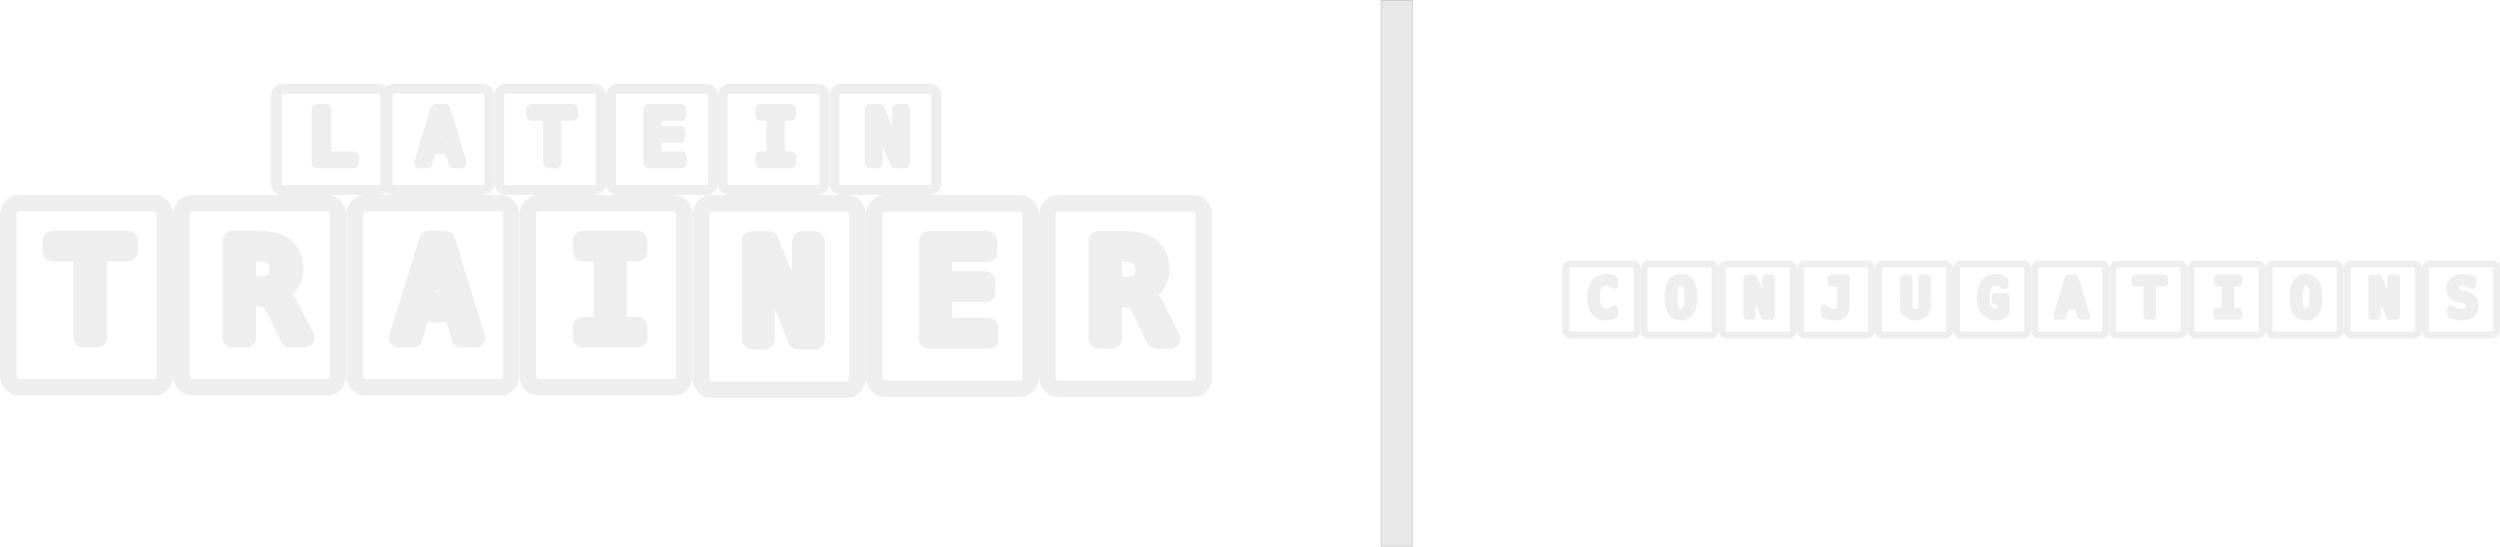
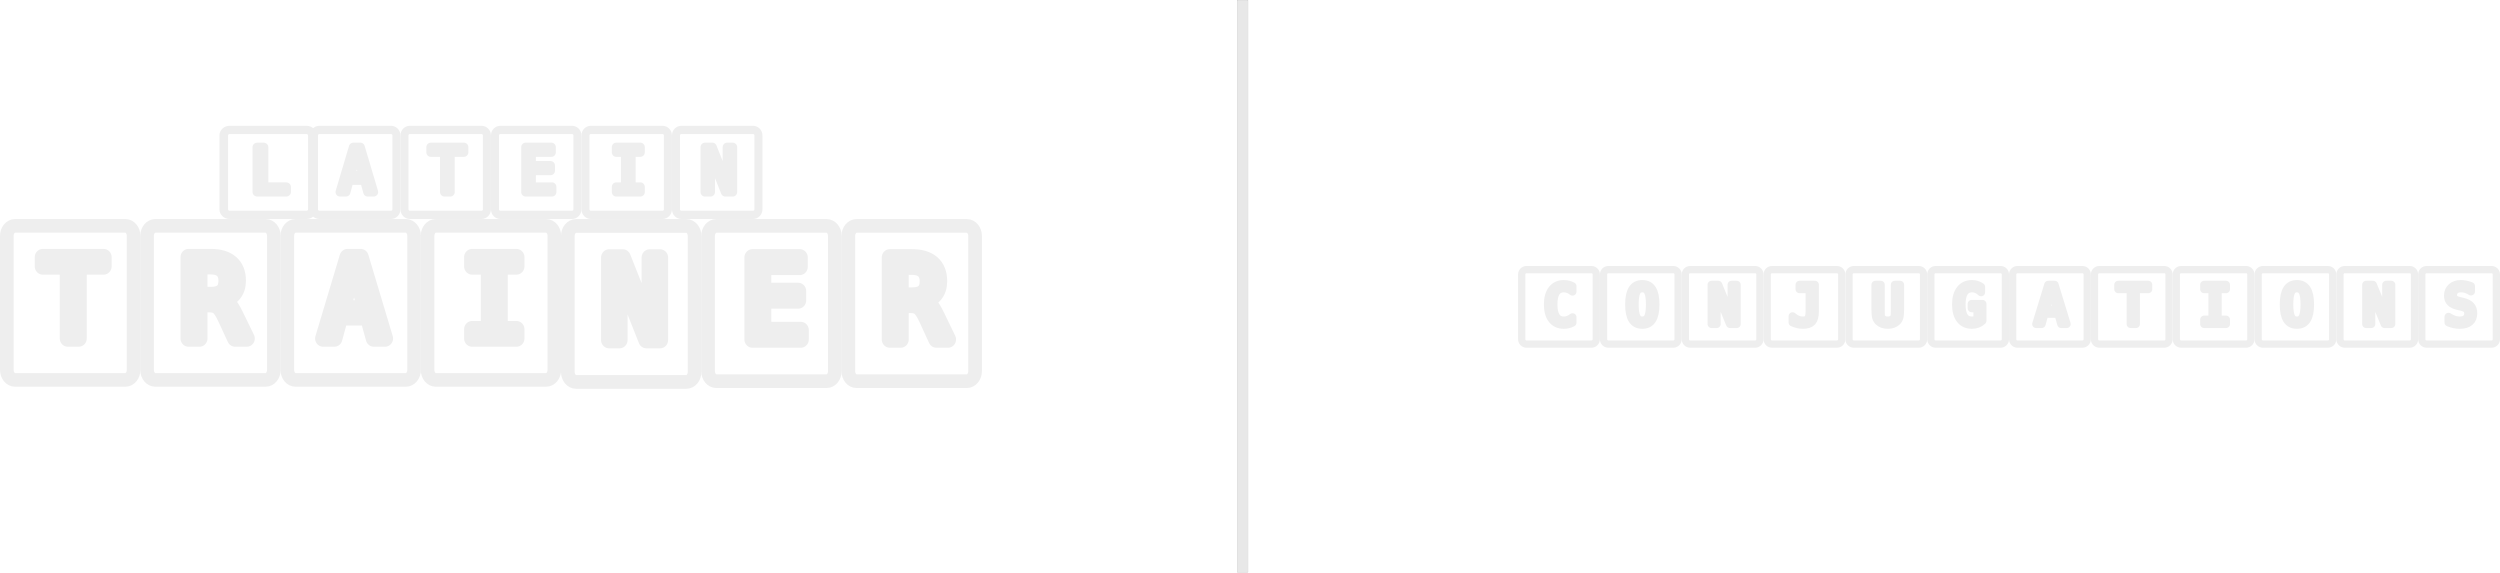
- <svg xmlns="http://www.w3.org/2000/svg" width="304.891mm" height="66.661mm" viewBox="0 0 1152.343 251.945" version="1.1" id="svg1">
+ <svg xmlns="http://www.w3.org/2000/svg" width="291.133mm" height="66.66mm" viewBox="0 0 1100.343 251.945" version="1.1" id="svg1">
  <defs id="defs1" />
-   <g id="layer1" transform="translate(-226.9987,-185.0001)">
+   <g id="layer1" transform="translate(-226.9987,-186.0001)">
    <g id="g11" transform="matrix(0.4997307,0,0,0.4998734,203.4172,151.3358)">
      <g id="g1-12" transform="matrix(0.4677205,0,0,0.4672674,972.2665,120.068)">
-         <rect style="fill:none;stroke:#eeeeee;stroke-width:13.674;stroke-linecap:round;stroke-linejoin:round;stroke-dasharray:none;stroke-opacity:1;paint-order:markers stroke fill" id="mainRect" width="140.407" height="140.367" x="1110.107" y="408.057" rx="9.117" ry="9.115" />
-         <text xml:space="preserve" style="font-style:normal;font-variant:normal;font-weight:normal;font-stretch:normal;font-size:101.641px;font-family:Consolas;-inkscape-font-specification:Consolas;fill:none;stroke:#eeeeee;stroke-width:15.006;stroke-linecap:round;stroke-linejoin:round;stroke-dasharray:none;stroke-opacity:1;paint-order:markers stroke fill" x="1152.35" y="510.741" id="text7" transform="scale(1.000143,0.9998572)">
-           <tspan id="tspan7" style="font-style:normal;font-variant:normal;font-weight:normal;font-stretch:normal;font-family:Consolas;-inkscape-font-specification:Consolas;stroke-width:15.006" x="1152.35" y="510.741">C</tspan>
+         <rect style="fill:none;stroke:#eeeeee;stroke-width:13.674;stroke-linecap:round;stroke-linejoin:round;stroke-dasharray:none;stroke-opacity:1;paint-order:markers stroke fill" id="mainRect" width="140.407" height="140.367" x="887.632" y="399.495" rx="9.117" ry="9.115" />
+         <text xml:space="preserve" style="font-style:normal;font-variant:normal;font-weight:normal;font-stretch:normal;font-size:101.641px;font-family:Consolas;-inkscape-font-specification:Consolas;fill:none;stroke:#eeeeee;stroke-width:15.006;stroke-linecap:round;stroke-linejoin:round;stroke-dasharray:none;stroke-opacity:1;paint-order:markers stroke fill" x="929.906" y="502.177" id="text7" transform="scale(1.000143,0.9998572)">
+           <tspan id="tspan7" style="font-style:normal;font-variant:normal;font-weight:normal;font-stretch:normal;font-family:Consolas;-inkscape-font-specification:Consolas;stroke-width:15.006" x="929.906" y="502.177">C</tspan>
        </text>
-         <rect style="fill:none;stroke:#eeeeee;stroke-width:13.674;stroke-linecap:round;stroke-linejoin:round;stroke-dasharray:none;stroke-opacity:1;paint-order:markers stroke fill" id="mainRect-0" width="140.407" height="140.367" x="1264.193" y="408.05" rx="9.117" ry="9.115" />
-         <text xml:space="preserve" style="font-style:normal;font-variant:normal;font-weight:normal;font-stretch:normal;font-size:101.641px;font-family:Consolas;-inkscape-font-specification:Consolas;fill:none;stroke:#eeeeee;stroke-width:15.006;stroke-linecap:round;stroke-linejoin:round;stroke-dasharray:none;stroke-opacity:1;paint-order:markers stroke fill" x="1306.414" y="510.734" id="text7-8" transform="scale(1.000143,0.9998572)">
-           <tspan id="tspan7-8" style="font-style:normal;font-variant:normal;font-weight:normal;font-stretch:normal;font-family:Consolas;-inkscape-font-specification:Consolas;stroke-width:15.006" x="1306.414" y="510.734">O</tspan>
+         <rect style="fill:none;stroke:#eeeeee;stroke-width:13.674;stroke-linecap:round;stroke-linejoin:round;stroke-dasharray:none;stroke-opacity:1;paint-order:markers stroke fill" id="mainRect-0" width="140.407" height="140.367" x="1041.717" y="399.488" rx="9.117" ry="9.115" />
+         <text xml:space="preserve" style="font-style:normal;font-variant:normal;font-weight:normal;font-stretch:normal;font-size:101.641px;font-family:Consolas;-inkscape-font-specification:Consolas;fill:none;stroke:#eeeeee;stroke-width:15.006;stroke-linecap:round;stroke-linejoin:round;stroke-dasharray:none;stroke-opacity:1;paint-order:markers stroke fill" x="1083.97" y="502.171" id="text7-8" transform="scale(1.000143,0.9998572)">
+           <tspan id="tspan7-8" style="font-style:normal;font-variant:normal;font-weight:normal;font-stretch:normal;font-family:Consolas;-inkscape-font-specification:Consolas;stroke-width:15.006" x="1083.97" y="502.171">O</tspan>
        </text>
-         <rect style="fill:none;stroke:#eeeeee;stroke-width:13.674;stroke-linecap:round;stroke-linejoin:round;stroke-dasharray:none;stroke-opacity:1;paint-order:markers stroke fill" id="mainRect-4" width="140.407" height="140.367" x="1418.278" y="408.05" rx="9.117" ry="9.115" />
-         <text xml:space="preserve" style="font-style:normal;font-variant:normal;font-weight:normal;font-stretch:normal;font-size:101.641px;font-family:Consolas;-inkscape-font-specification:Consolas;fill:none;stroke:#eeeeee;stroke-width:15.006;stroke-linecap:round;stroke-linejoin:round;stroke-dasharray:none;stroke-opacity:1;paint-order:markers stroke fill" x="1460.478" y="510.734" id="text7-1" transform="scale(1.000143,0.9998572)">
-           <tspan id="tspan7-2" style="font-style:normal;font-variant:normal;font-weight:normal;font-stretch:normal;font-family:Consolas;-inkscape-font-specification:Consolas;stroke-width:15.006" x="1460.478" y="510.734">N</tspan>
+         <rect style="fill:none;stroke:#eeeeee;stroke-width:13.674;stroke-linecap:round;stroke-linejoin:round;stroke-dasharray:none;stroke-opacity:1;paint-order:markers stroke fill" id="mainRect-4" width="140.407" height="140.367" x="1195.803" y="399.488" rx="9.117" ry="9.115" />
+         <text xml:space="preserve" style="font-style:normal;font-variant:normal;font-weight:normal;font-stretch:normal;font-size:101.641px;font-family:Consolas;-inkscape-font-specification:Consolas;fill:none;stroke:#eeeeee;stroke-width:15.006;stroke-linecap:round;stroke-linejoin:round;stroke-dasharray:none;stroke-opacity:1;paint-order:markers stroke fill" x="1238.034" y="502.171" id="text7-1" transform="scale(1.000143,0.9998572)">
+           <tspan id="tspan7-2" style="font-style:normal;font-variant:normal;font-weight:normal;font-stretch:normal;font-family:Consolas;-inkscape-font-specification:Consolas;stroke-width:15.006" x="1238.034" y="502.171">N</tspan>
        </text>
-         <rect style="fill:none;stroke:#eeeeee;stroke-width:13.674;stroke-linecap:round;stroke-linejoin:round;stroke-dasharray:none;stroke-opacity:1;paint-order:markers stroke fill" id="mainRect-7" width="140.407" height="140.367" x="1572.366" y="408.053" rx="9.117" ry="9.115" />
-         <text xml:space="preserve" style="font-style:normal;font-variant:normal;font-weight:normal;font-stretch:normal;font-size:101.641px;font-family:Consolas;-inkscape-font-specification:Consolas;fill:none;stroke:#eeeeee;stroke-width:15.006;stroke-linecap:round;stroke-linejoin:round;stroke-dasharray:none;stroke-opacity:1;paint-order:markers stroke fill" x="1614.543" y="510.737" id="text7-6" transform="scale(1.000143,0.9998572)">
-           <tspan style="font-style:normal;font-variant:normal;font-weight:normal;font-stretch:normal;font-family:Consolas;-inkscape-font-specification:Consolas;stroke-width:15.006" x="1614.543" y="510.737" id="tspan1">J</tspan>
+         <rect style="fill:none;stroke:#eeeeee;stroke-width:13.674;stroke-linecap:round;stroke-linejoin:round;stroke-dasharray:none;stroke-opacity:1;paint-order:markers stroke fill" id="mainRect-7" width="140.407" height="140.367" x="1349.89" y="399.49" rx="9.117" ry="9.115" />
+         <text xml:space="preserve" style="font-style:normal;font-variant:normal;font-weight:normal;font-stretch:normal;font-size:101.641px;font-family:Consolas;-inkscape-font-specification:Consolas;fill:none;stroke:#eeeeee;stroke-width:15.006;stroke-linecap:round;stroke-linejoin:round;stroke-dasharray:none;stroke-opacity:1;paint-order:markers stroke fill" x="1392.099" y="502.173" id="text7-6" transform="scale(1.000143,0.9998572)">
+           <tspan style="font-style:normal;font-variant:normal;font-weight:normal;font-stretch:normal;font-family:Consolas;-inkscape-font-specification:Consolas;stroke-width:15.006" x="1392.099" y="502.173" id="tspan1">J</tspan>
        </text>
-         <rect style="fill:none;stroke:#eeeeee;stroke-width:13.674;stroke-linecap:round;stroke-linejoin:round;stroke-dasharray:none;stroke-opacity:1;paint-order:markers stroke fill" id="mainRect-9" width="140.407" height="140.367" x="1726.451" y="408.053" rx="9.117" ry="9.115" />
-         <text xml:space="preserve" style="font-style:normal;font-variant:normal;font-weight:normal;font-stretch:normal;font-size:101.641px;font-family:Consolas;-inkscape-font-specification:Consolas;fill:none;stroke:#eeeeee;stroke-width:15.006;stroke-linecap:round;stroke-linejoin:round;stroke-dasharray:none;stroke-opacity:1;paint-order:markers stroke fill" x="1768.607" y="510.737" id="text7-11" transform="scale(1.000143,0.9998572)">
-           <tspan id="tspan7-21" style="font-style:normal;font-variant:normal;font-weight:normal;font-stretch:normal;font-family:Consolas;-inkscape-font-specification:Consolas;stroke-width:15.006" x="1768.607" y="510.737">U</tspan>
+         <rect style="fill:none;stroke:#eeeeee;stroke-width:13.674;stroke-linecap:round;stroke-linejoin:round;stroke-dasharray:none;stroke-opacity:1;paint-order:markers stroke fill" id="mainRect-9" width="140.407" height="140.367" x="1503.976" y="399.49" rx="9.117" ry="9.115" />
+         <text xml:space="preserve" style="font-style:normal;font-variant:normal;font-weight:normal;font-stretch:normal;font-size:101.641px;font-family:Consolas;-inkscape-font-specification:Consolas;fill:none;stroke:#eeeeee;stroke-width:15.006;stroke-linecap:round;stroke-linejoin:round;stroke-dasharray:none;stroke-opacity:1;paint-order:markers stroke fill" x="1546.162" y="502.173" id="text7-11" transform="scale(1.000143,0.9998572)">
+           <tspan id="tspan7-21" style="font-style:normal;font-variant:normal;font-weight:normal;font-stretch:normal;font-family:Consolas;-inkscape-font-specification:Consolas;stroke-width:15.006" x="1546.162" y="502.173">U</tspan>
        </text>
-         <rect style="fill:none;stroke:#eeeeee;stroke-width:13.674;stroke-linecap:round;stroke-linejoin:round;stroke-dasharray:none;stroke-opacity:1;paint-order:markers stroke fill" id="mainRect-99" width="140.407" height="140.367" x="1880.537" y="408.053" rx="9.117" ry="9.115" />
-         <text xml:space="preserve" style="font-style:normal;font-variant:normal;font-weight:normal;font-stretch:normal;font-size:101.641px;font-family:Consolas;-inkscape-font-specification:Consolas;fill:none;stroke:#eeeeee;stroke-width:15.006;stroke-linecap:round;stroke-linejoin:round;stroke-dasharray:none;stroke-opacity:1;paint-order:markers stroke fill" x="1922.67" y="510.737" id="text7-0" transform="scale(1.000143,0.9998572)">
-           <tspan id="tspan7-9" style="font-style:normal;font-variant:normal;font-weight:normal;font-stretch:normal;font-family:Consolas;-inkscape-font-specification:Consolas;stroke-width:15.006" x="1922.67" y="510.737">G</tspan>
+         <rect style="fill:none;stroke:#eeeeee;stroke-width:13.674;stroke-linecap:round;stroke-linejoin:round;stroke-dasharray:none;stroke-opacity:1;paint-order:markers stroke fill" id="mainRect-99" width="140.407" height="140.367" x="1658.062" y="399.49" rx="9.117" ry="9.115" />
+         <text xml:space="preserve" style="font-style:normal;font-variant:normal;font-weight:normal;font-stretch:normal;font-size:101.641px;font-family:Consolas;-inkscape-font-specification:Consolas;fill:none;stroke:#eeeeee;stroke-width:15.006;stroke-linecap:round;stroke-linejoin:round;stroke-dasharray:none;stroke-opacity:1;paint-order:markers stroke fill" x="1700.226" y="502.173" id="text7-0" transform="scale(1.000143,0.9998572)">
+           <tspan id="tspan7-9" style="font-style:normal;font-variant:normal;font-weight:normal;font-stretch:normal;font-family:Consolas;-inkscape-font-specification:Consolas;stroke-width:15.006" x="1700.226" y="502.173">G</tspan>
        </text>
-         <rect style="fill:none;stroke:#eeeeee;stroke-width:13.674;stroke-linecap:round;stroke-linejoin:round;stroke-dasharray:none;stroke-opacity:1;paint-order:markers stroke fill" id="mainRect-1" width="140.41" height="140.367" x="2650.967" y="408.053" rx="9.118" ry="9.115" />
-         <text xml:space="preserve" style="font-style:normal;font-variant:normal;font-weight:normal;font-stretch:normal;font-size:101.642px;font-family:Consolas;-inkscape-font-specification:Consolas;fill:none;stroke:#eeeeee;stroke-width:15.006;stroke-linecap:round;stroke-linejoin:round;stroke-dasharray:none;stroke-opacity:1;paint-order:markers stroke fill" x="2692.963" y="510.742" id="text7-14" transform="scale(1.000153,0.9998468)">
-           <tspan id="tspan7-20" style="font-style:normal;font-variant:normal;font-weight:normal;font-stretch:normal;font-family:Consolas;-inkscape-font-specification:Consolas;stroke-width:15.006" x="2692.963" y="510.742">N</tspan>
+         <rect style="fill:none;stroke:#eeeeee;stroke-width:13.674;stroke-linecap:round;stroke-linejoin:round;stroke-dasharray:none;stroke-opacity:1;paint-order:markers stroke fill" id="mainRect-1" width="140.41" height="140.367" x="2428.494" y="399.49" rx="9.118" ry="9.115" />
+         <text xml:space="preserve" style="font-style:normal;font-variant:normal;font-weight:normal;font-stretch:normal;font-size:101.642px;font-family:Consolas;-inkscape-font-specification:Consolas;fill:none;stroke:#eeeeee;stroke-width:15.006;stroke-linecap:round;stroke-linejoin:round;stroke-dasharray:none;stroke-opacity:1;paint-order:markers stroke fill" x="2470.522" y="502.178" id="text7-14" transform="scale(1.000153,0.9998468)">
+           <tspan id="tspan7-20" style="font-style:normal;font-variant:normal;font-weight:normal;font-stretch:normal;font-family:Consolas;-inkscape-font-specification:Consolas;stroke-width:15.006" x="2470.522" y="502.178">N</tspan>
        </text>
-         <rect style="fill:none;stroke:#eeeeee;stroke-width:13.674;stroke-linecap:round;stroke-linejoin:round;stroke-dasharray:none;stroke-opacity:1;paint-order:markers stroke fill" id="mainRect-2" width="140.407" height="140.367" x="2188.709" y="408.053" rx="9.117" ry="9.115" />
-         <text xml:space="preserve" style="font-style:normal;font-variant:normal;font-weight:normal;font-stretch:normal;font-size:101.641px;font-family:Consolas;-inkscape-font-specification:Consolas;fill:none;stroke:#eeeeee;stroke-width:15.006;stroke-linecap:round;stroke-linejoin:round;stroke-dasharray:none;stroke-opacity:1;paint-order:markers stroke fill" x="2230.798" y="510.737" id="text7-85" transform="scale(1.000143,0.9998572)">
-           <tspan id="tspan7-4" style="font-style:normal;font-variant:normal;font-weight:normal;font-stretch:normal;font-family:Consolas;-inkscape-font-specification:Consolas;stroke-width:15.006" x="2230.798" y="510.737">T</tspan>
+         <rect style="fill:none;stroke:#eeeeee;stroke-width:13.674;stroke-linecap:round;stroke-linejoin:round;stroke-dasharray:none;stroke-opacity:1;paint-order:markers stroke fill" id="mainRect-2" width="140.407" height="140.367" x="1966.235" y="399.49" rx="9.117" ry="9.115" />
+         <text xml:space="preserve" style="font-style:normal;font-variant:normal;font-weight:normal;font-stretch:normal;font-size:101.641px;font-family:Consolas;-inkscape-font-specification:Consolas;fill:none;stroke:#eeeeee;stroke-width:15.006;stroke-linecap:round;stroke-linejoin:round;stroke-dasharray:none;stroke-opacity:1;paint-order:markers stroke fill" x="2008.357" y="502.173" id="text7-85" transform="scale(1.000143,0.9998572)">
+           <tspan id="tspan7-4" style="font-style:normal;font-variant:normal;font-weight:normal;font-stretch:normal;font-family:Consolas;-inkscape-font-specification:Consolas;stroke-width:15.006" x="2008.357" y="502.173">T</tspan>
        </text>
-         <rect style="fill:none;stroke:#eeeeee;stroke-width:13.674;stroke-linecap:round;stroke-linejoin:round;stroke-dasharray:none;stroke-opacity:1;paint-order:markers stroke fill" id="mainRect-02" width="140.407" height="140.367" x="2342.795" y="408.053" rx="9.117" ry="9.115" />
-         <text xml:space="preserve" style="font-style:normal;font-variant:normal;font-weight:normal;font-stretch:normal;font-size:101.641px;font-family:Consolas;-inkscape-font-specification:Consolas;fill:none;stroke:#eeeeee;stroke-width:15.006;stroke-linecap:round;stroke-linejoin:round;stroke-dasharray:none;stroke-opacity:1;paint-order:markers stroke fill" x="2384.862" y="510.737" id="text7-10" transform="scale(1.000143,0.9998572)">
-           <tspan id="tspan7-85" style="font-style:normal;font-variant:normal;font-weight:normal;font-stretch:normal;font-family:Consolas;-inkscape-font-specification:Consolas;stroke-width:15.006" x="2384.862" y="510.737">I</tspan>
+         <rect style="fill:none;stroke:#eeeeee;stroke-width:13.674;stroke-linecap:round;stroke-linejoin:round;stroke-dasharray:none;stroke-opacity:1;paint-order:markers stroke fill" id="mainRect-02" width="140.407" height="140.367" x="2120.323" y="399.49" rx="9.117" ry="9.115" />
+         <text xml:space="preserve" style="font-style:normal;font-variant:normal;font-weight:normal;font-stretch:normal;font-size:101.641px;font-family:Consolas;-inkscape-font-specification:Consolas;fill:none;stroke:#eeeeee;stroke-width:15.006;stroke-linecap:round;stroke-linejoin:round;stroke-dasharray:none;stroke-opacity:1;paint-order:markers stroke fill" x="2162.421" y="502.173" id="text7-10" transform="scale(1.000143,0.9998572)">
+           <tspan id="tspan7-85" style="font-style:normal;font-variant:normal;font-weight:normal;font-stretch:normal;font-family:Consolas;-inkscape-font-specification:Consolas;stroke-width:15.006" x="2162.421" y="502.173">I</tspan>
        </text>
-         <rect style="fill:none;stroke:#eeeeee;stroke-width:13.674;stroke-linecap:round;stroke-linejoin:round;stroke-dasharray:none;stroke-opacity:1;paint-order:markers stroke fill" id="mainRect-5" width="140.407" height="140.367" x="2496.881" y="408.053" rx="9.117" ry="9.115" />
-         <text xml:space="preserve" style="font-style:normal;font-variant:normal;font-weight:normal;font-stretch:normal;font-size:101.641px;font-family:Consolas;-inkscape-font-specification:Consolas;fill:none;stroke:#eeeeee;stroke-width:15.006;stroke-linecap:round;stroke-linejoin:round;stroke-dasharray:none;stroke-opacity:1;paint-order:markers stroke fill" x="2538.926" y="510.737" id="text7-104" transform="scale(1.000143,0.9998572)">
-           <tspan id="tspan7-7" style="font-style:normal;font-variant:normal;font-weight:normal;font-stretch:normal;font-family:Consolas;-inkscape-font-specification:Consolas;stroke-width:15.006" x="2538.926" y="510.737">O</tspan>
+         <rect style="fill:none;stroke:#eeeeee;stroke-width:13.674;stroke-linecap:round;stroke-linejoin:round;stroke-dasharray:none;stroke-opacity:1;paint-order:markers stroke fill" id="mainRect-5" width="140.407" height="140.367" x="2274.408" y="399.49" rx="9.117" ry="9.115" />
+         <text xml:space="preserve" style="font-style:normal;font-variant:normal;font-weight:normal;font-stretch:normal;font-size:101.641px;font-family:Consolas;-inkscape-font-specification:Consolas;fill:none;stroke:#eeeeee;stroke-width:15.006;stroke-linecap:round;stroke-linejoin:round;stroke-dasharray:none;stroke-opacity:1;paint-order:markers stroke fill" x="2316.485" y="502.173" id="text7-104" transform="scale(1.000143,0.9998572)">
+           <tspan id="tspan7-7" style="font-style:normal;font-variant:normal;font-weight:normal;font-stretch:normal;font-family:Consolas;-inkscape-font-specification:Consolas;stroke-width:15.006" x="2316.485" y="502.173">O</tspan>
        </text>
-         <rect style="fill:none;stroke:#eeeeee;stroke-width:13.674;stroke-linecap:round;stroke-linejoin:round;stroke-dasharray:none;stroke-opacity:1;paint-order:markers stroke fill" id="mainRect-8" width="140.407" height="140.367" x="2034.623" y="408.053" rx="9.117" ry="9.115" />
-         <text xml:space="preserve" style="font-style:normal;font-variant:normal;font-weight:normal;font-stretch:normal;font-size:101.641px;font-family:Consolas;-inkscape-font-specification:Consolas;fill:none;stroke:#eeeeee;stroke-width:15.006;stroke-linecap:round;stroke-linejoin:round;stroke-dasharray:none;stroke-opacity:1;paint-order:markers stroke fill" x="2076.734" y="510.737" id="text7-4" transform="scale(1.000143,0.9998572)">
-           <tspan id="tspan7-0" style="font-style:normal;font-variant:normal;font-weight:normal;font-stretch:normal;font-family:Consolas;-inkscape-font-specification:Consolas;stroke-width:15.006" x="2076.734" y="510.737">A</tspan>
-           <tspan style="font-style:normal;font-variant:normal;font-weight:normal;font-stretch:normal;font-family:Consolas;-inkscape-font-specification:Consolas;stroke-width:15.006" x="2076.734" y="637.788" id="tspan3" />
+         <rect style="fill:none;stroke:#eeeeee;stroke-width:13.674;stroke-linecap:round;stroke-linejoin:round;stroke-dasharray:none;stroke-opacity:1;paint-order:markers stroke fill" id="mainRect-8" width="140.407" height="140.367" x="1812.148" y="399.49" rx="9.117" ry="9.115" />
+         <text xml:space="preserve" style="font-style:normal;font-variant:normal;font-weight:normal;font-stretch:normal;font-size:101.641px;font-family:Consolas;-inkscape-font-specification:Consolas;fill:none;stroke:#eeeeee;stroke-width:15.006;stroke-linecap:round;stroke-linejoin:round;stroke-dasharray:none;stroke-opacity:1;paint-order:markers stroke fill" x="1854.291" y="502.173" id="text7-4" transform="scale(1.000143,0.9998572)">
+           <tspan id="tspan7-0" style="font-style:normal;font-variant:normal;font-weight:normal;font-stretch:normal;font-family:Consolas;-inkscape-font-specification:Consolas;stroke-width:15.006" x="1854.291" y="502.173">A</tspan>
+           <tspan style="font-style:normal;font-variant:normal;font-weight:normal;font-stretch:normal;font-family:Consolas;-inkscape-font-specification:Consolas;stroke-width:15.006" x="1854.291" y="629.224" id="tspan3" />
        </text>
-         <rect style="fill:none;stroke:#eeeeee;stroke-width:13.674;stroke-linecap:round;stroke-linejoin:round;stroke-dasharray:none;stroke-opacity:1;paint-order:markers stroke fill" id="mainRect-40" width="140.407" height="140.367" x="2805.053" y="408.053" rx="9.117" ry="9.115" />
-         <text xml:space="preserve" style="font-style:normal;font-variant:normal;font-weight:normal;font-stretch:normal;font-size:101.641px;font-family:Consolas;-inkscape-font-specification:Consolas;fill:none;stroke:#eeeeee;stroke-width:15.006;stroke-linecap:round;stroke-linejoin:round;stroke-dasharray:none;stroke-opacity:1;paint-order:markers stroke fill" x="2847.054" y="510.737" id="text7-3" transform="scale(1.000143,0.9998572)">
-           <tspan id="tspan7-6" style="font-style:normal;font-variant:normal;font-weight:normal;font-stretch:normal;font-family:Consolas;-inkscape-font-specification:Consolas;stroke-width:15.006" x="2847.054" y="510.737">S</tspan>
+         <rect style="fill:none;stroke:#eeeeee;stroke-width:13.674;stroke-linecap:round;stroke-linejoin:round;stroke-dasharray:none;stroke-opacity:1;paint-order:markers stroke fill" id="mainRect-40" width="140.407" height="140.367" x="2582.58" y="399.49" rx="9.117" ry="9.115" />
+         <text xml:space="preserve" style="font-style:normal;font-variant:normal;font-weight:normal;font-stretch:normal;font-size:101.641px;font-family:Consolas;-inkscape-font-specification:Consolas;fill:none;stroke:#eeeeee;stroke-width:15.006;stroke-linecap:round;stroke-linejoin:round;stroke-dasharray:none;stroke-opacity:1;paint-order:markers stroke fill" x="2624.613" y="502.173" id="text7-3" transform="scale(1.000143,0.9998572)">
+           <tspan id="tspan7-6" style="font-style:normal;font-variant:normal;font-weight:normal;font-stretch:normal;font-family:Consolas;-inkscape-font-specification:Consolas;stroke-width:15.006" x="2624.613" y="502.173">S</tspan>
        </text>
-         <g id="g2-2" transform="matrix(0.8134188,0,0,0.7543456,-1609.745,45.69548)">
+         <g id="g2-2" transform="matrix(0.6290601,0,0,0.6032194,-1692.961,123.0965)">
          <rect style="fill:none;stroke:#eeeeee;stroke-width:25.831;stroke-linecap:round;stroke-linejoin:round;stroke-dasharray:none;stroke-opacity:1;paint-order:markers stroke fill" id="mainRect-04" width="265.193" height="265.193" x="216.915" y="21.915" rx="17.22" ry="17.22" />
          <text xml:space="preserve" style="font-style:normal;font-variant:normal;font-weight:normal;font-stretch:normal;font-size:192.001px;font-family:Consolas;-inkscape-font-specification:Consolas;fill:none;stroke:#eeeeee;stroke-width:28.347;stroke-linecap:round;stroke-linejoin:round;stroke-dasharray:none;stroke-opacity:1;paint-order:markers stroke fill" x="297.013" y="215.777" id="text7-69">
            <tspan id="tspan7-08" style="font-style:normal;font-variant:normal;font-weight:normal;font-stretch:normal;font-family:Consolas;-inkscape-font-specification:Consolas;stroke-width:28.347" x="297.013" y="215.777">L</tspan>
          </text>
        </g>
-         <g id="g4-1" transform="matrix(0.7571986,0,0,0.7543456,-1572.514,-4.845673)">
+         <g id="g4-1" transform="matrix(0.585582,0,0,0.6032195,-1664.168,82.68082)">
          <g id="g3-9" transform="matrix(3.779528,0,0,3.779528,461,76)">
            <rect style="fill:none;stroke:#eeeeee;stroke-width:6.834;stroke-linecap:round;stroke-linejoin:round;stroke-dasharray:none;stroke-opacity:1;paint-order:markers stroke fill" id="mainRect-1-6" width="70.166" height="70.166" x="3.417" y="3.417" rx="4.556" ry="4.556" />
            <text xml:space="preserve" style="font-style:normal;font-variant:normal;font-weight:normal;font-stretch:normal;font-size:50.8px;font-family:Consolas;-inkscape-font-specification:Consolas;fill:none;stroke:#eeeeee;stroke-width:7.5;stroke-linecap:round;stroke-linejoin:round;stroke-dasharray:none;stroke-opacity:1;paint-order:markers stroke fill" x="24.61" y="54.71" id="text7-1-3">
              <tspan id="tspan7-1" style="font-style:normal;font-variant:normal;font-weight:normal;font-stretch:normal;font-family:Consolas;-inkscape-font-specification:Consolas;stroke-width:7.5" x="24.61" y="54.71">A</tspan>
            </text>
          </g>
        </g>
-         <g id="g1-9-0" transform="matrix(2.861853,0,0,2.85107,-1003.082,52.48459)">
+         <g id="g1-9-0" transform="matrix(2.213223,0,0,2.279885,-1223.796,128.5255)">
          <rect style="fill:none;stroke:#eeeeee;stroke-width:6.834;stroke-linecap:round;stroke-linejoin:round;stroke-dasharray:none;stroke-opacity:1;paint-order:markers stroke fill" id="mainRect-9-3" width="70.166" height="70.166" x="3.417" y="3.417" rx="4.556" ry="4.556" />
          <text xml:space="preserve" style="font-style:normal;font-variant:normal;font-weight:normal;font-stretch:normal;font-size:50.8px;font-family:Consolas;-inkscape-font-specification:Consolas;fill:none;stroke:#eeeeee;stroke-width:7.5;stroke-linecap:round;stroke-linejoin:round;stroke-dasharray:none;stroke-opacity:1;paint-order:markers stroke fill" x="24.61" y="54.71" id="text7-8-9">
            <tspan id="tspan7-4-1" style="font-style:normal;font-variant:normal;font-weight:normal;font-stretch:normal;font-family:Consolas;-inkscape-font-specification:Consolas;stroke-width:7.5" x="24.61" y="54.71" />T</text>
        </g>
-         <g id="g1-90" transform="matrix(2.861853,0,0,2.85107,-782.7196,52.48459)">
+         <g id="g1-90" transform="matrix(2.213223,0,0,2.279885,-1053.378,128.5255)">
          <rect style="fill:none;stroke:#eeeeee;stroke-width:6.834;stroke-linecap:round;stroke-linejoin:round;stroke-dasharray:none;stroke-opacity:1;paint-order:markers stroke fill" id="mainRect-2-2" width="70.166" height="70.166" x="3.417" y="3.417" rx="4.556" ry="4.556" />
          <text xml:space="preserve" style="font-style:normal;font-variant:normal;font-weight:normal;font-stretch:normal;font-size:50.8px;font-family:Consolas;-inkscape-font-specification:Consolas;fill:none;stroke:#eeeeee;stroke-width:7.5;stroke-linecap:round;stroke-linejoin:round;stroke-dasharray:none;stroke-opacity:1;paint-order:markers stroke fill" x="24.61" y="54.71" id="text7-81">
            <tspan id="tspan7-5" style="font-style:normal;font-variant:normal;font-weight:normal;font-stretch:normal;font-family:Consolas;-inkscape-font-specification:Consolas;stroke-width:7.5" x="24.61" y="54.71">E</tspan>
          </text>
        </g>
-         <g id="g5" transform="matrix(0.7571986,0,0,0.7543456,-1114.355,-237.1841)">
+         <g id="g5" transform="matrix(0.585582,0,0,0.6032195,-1309.849,-103.1108)">
          <g id="g1-3-1" transform="matrix(3.779528,0,0,3.779528,729,384)">
            <rect style="fill:none;stroke:#eeeeee;stroke-width:6.834;stroke-linecap:round;stroke-linejoin:round;stroke-dasharray:none;stroke-opacity:1;paint-order:markers stroke fill" id="mainRect-3" width="70.166" height="70.166" x="3.417" y="3.417" rx="4.556" ry="4.556" />
            <text xml:space="preserve" style="font-style:normal;font-variant:normal;font-weight:normal;font-stretch:normal;font-size:50.8px;font-family:Consolas;-inkscape-font-specification:Consolas;fill:none;stroke:#eeeeee;stroke-width:7.5;stroke-linecap:round;stroke-linejoin:round;stroke-dasharray:none;stroke-opacity:1;paint-order:markers stroke fill" x="24.61" y="54.71" id="text7-9">
              <tspan id="tspan7-49" style="font-style:normal;font-variant:normal;font-weight:normal;font-stretch:normal;font-family:Consolas;-inkscape-font-specification:Consolas;stroke-width:7.5" x="24.61" y="54.71">I</tspan>
            </text>
          </g>
        </g>
-         <g id="g1-7" transform="matrix(2.861853,0,0,2.85107,-341.9942,52.48459)">
+         <g id="g1-7" transform="matrix(2.213223,0,0,2.279885,-712.5415,128.5255)">
          <rect style="fill:none;stroke:#eeeeee;stroke-width:6.834;stroke-linecap:round;stroke-linejoin:round;stroke-dasharray:none;stroke-opacity:1;paint-order:markers stroke fill" id="mainRect-8-5" width="70.166" height="70.166" x="3.417" y="3.417" rx="4.556" ry="4.556" />
          <text xml:space="preserve" style="font-style:normal;font-variant:normal;font-weight:normal;font-stretch:normal;font-size:50.8px;font-family:Consolas;-inkscape-font-specification:Consolas;fill:none;stroke:#eeeeee;stroke-width:7.5;stroke-linecap:round;stroke-linejoin:round;stroke-dasharray:none;stroke-opacity:1;paint-order:markers stroke fill" x="24.61" y="54.71" id="text7-18">
            <tspan id="tspan7-15" style="font-style:normal;font-variant:normal;font-weight:normal;font-stretch:normal;font-family:Consolas;-inkscape-font-specification:Consolas;stroke-width:7.5" x="24.61" y="54.71">N</tspan>
          </text>
        </g>
-         <rect style="fill:none;stroke:#eeeeee;stroke-width:32.607;stroke-linecap:round;stroke-linejoin:round;stroke-dasharray:none;stroke-opacity:1;paint-order:markers stroke fill" id="mainRect-5-5" width="308.698" height="363.038" x="-1961.54" y="288.224" rx="20.045" ry="23.574" />
-         <text xml:space="preserve" style="font-style:normal;font-variant:normal;font-weight:normal;font-stretch:normal;font-size:264.486px;font-family:Consolas;-inkscape-font-specification:Consolas;fill:none;stroke:#eeeeee;stroke-width:39.048;stroke-linecap:round;stroke-linejoin:round;stroke-dasharray:none;stroke-opacity:1;paint-order:markers stroke fill" x="-1869.025" y="556.893" id="text7-83" transform="scale(1.005859,0.9941754)">
-           <tspan id="tspan7-2-9" style="font-style:normal;font-variant:normal;font-weight:normal;font-stretch:normal;font-family:Consolas;-inkscape-font-specification:Consolas;stroke-width:39.048" x="-1869.025" y="556.893" />T</text>
-         <rect style="fill:none;stroke:#eeeeee;stroke-width:32.608;stroke-linecap:round;stroke-linejoin:round;stroke-dasharray:none;stroke-opacity:1;paint-order:markers stroke fill" id="mainRect-5-0" width="308.701" height="363.042" x="-1620.04" y="288.224" rx="20.046" ry="23.574" />
-         <text xml:space="preserve" style="font-style:normal;font-variant:normal;font-weight:normal;font-stretch:normal;font-size:264.486px;font-family:Consolas;-inkscape-font-specification:Consolas;fill:none;stroke:#eeeeee;stroke-width:39.048;stroke-linecap:round;stroke-linejoin:round;stroke-dasharray:none;stroke-opacity:1;paint-order:markers stroke fill" x="-1528.577" y="556.893" id="text7-83-8" transform="scale(1.005859,0.9941755)">
-           <tspan id="tspan7-2-2" style="font-style:normal;font-variant:normal;font-weight:normal;font-stretch:normal;font-family:Consolas;-inkscape-font-specification:Consolas;stroke-width:39.048" x="-1528.577" y="556.893">R</tspan>
+         <rect style="fill:none;stroke:#eeeeee;stroke-width:25.642;stroke-linecap:round;stroke-linejoin:round;stroke-dasharray:none;stroke-opacity:1;paint-order:markers stroke fill" id="mainRect-5-5" width="238.732" height="290.306" x="-1965.023" y="317.037" rx="15.502" ry="18.851" />
+         <text xml:space="preserve" style="font-style:normal;font-variant:normal;font-weight:normal;font-stretch:normal;font-size:207.991px;font-family:Consolas;-inkscape-font-specification:Consolas;fill:none;stroke:#eeeeee;stroke-width:30.707;stroke-linecap:round;stroke-linejoin:round;stroke-dasharray:none;stroke-opacity:1;paint-order:markers stroke fill" x="-1922.756" y="523.557" id="text7-83" transform="scale(0.9891756,1.010943)">
+           <tspan id="tspan7-2-9" style="font-style:normal;font-variant:normal;font-weight:normal;font-stretch:normal;font-family:Consolas;-inkscape-font-specification:Consolas;stroke-width:30.707" x="-1922.756" y="523.557" />T</text>
+         <rect style="fill:none;stroke:#eeeeee;stroke-width:25.642;stroke-linecap:round;stroke-linejoin:round;stroke-dasharray:none;stroke-opacity:1;paint-order:markers stroke fill" id="mainRect-5-0" width="238.735" height="290.31" x="-1700.923" y="317.037" rx="15.502" ry="18.851" />
+         <text xml:space="preserve" style="font-style:normal;font-variant:normal;font-weight:normal;font-stretch:normal;font-size:207.991px;font-family:Consolas;-inkscape-font-specification:Consolas;fill:none;stroke:#eeeeee;stroke-width:30.707;stroke-linecap:round;stroke-linejoin:round;stroke-dasharray:none;stroke-opacity:1;paint-order:markers stroke fill" x="-1655.03" y="523.557" id="text7-83-8" transform="scale(0.9891756,1.010943)">
+           <tspan id="tspan7-2-2" style="font-style:normal;font-variant:normal;font-weight:normal;font-stretch:normal;font-family:Consolas;-inkscape-font-specification:Consolas;stroke-width:30.707" x="-1655.03" y="523.557">R</tspan>
        </text>
-         <rect style="fill:none;stroke:#eeeeee;stroke-width:32.608;stroke-linecap:round;stroke-linejoin:round;stroke-dasharray:none;stroke-opacity:1;paint-order:markers stroke fill" id="mainRect-5-0-8" width="308.701" height="363.042" x="-1278.54" y="288.224" rx="20.046" ry="23.574" />
-         <text xml:space="preserve" style="font-style:normal;font-variant:normal;font-weight:normal;font-stretch:normal;font-size:264.486px;font-family:Consolas;-inkscape-font-specification:Consolas;fill:none;stroke:#eeeeee;stroke-width:39.048;stroke-linecap:round;stroke-linejoin:round;stroke-dasharray:none;stroke-opacity:1;paint-order:markers stroke fill" x="-1189.066" y="556.893" id="text7-83-8-9" transform="scale(1.005859,0.9941755)">
-           <tspan id="tspan7-2-2-6" style="font-style:normal;font-variant:normal;font-weight:normal;font-stretch:normal;font-family:Consolas;-inkscape-font-specification:Consolas;stroke-width:39.048" x="-1189.066" y="556.893">A</tspan>
+         <rect style="fill:none;stroke:#eeeeee;stroke-width:25.642;stroke-linecap:round;stroke-linejoin:round;stroke-dasharray:none;stroke-opacity:1;paint-order:markers stroke fill" id="mainRect-5-0-8" width="238.735" height="290.31" x="-1436.823" y="317.037" rx="15.502" ry="18.851" />
+         <text xml:space="preserve" style="font-style:normal;font-variant:normal;font-weight:normal;font-stretch:normal;font-size:207.991px;font-family:Consolas;-inkscape-font-specification:Consolas;fill:none;stroke:#eeeeee;stroke-width:30.707;stroke-linecap:round;stroke-linejoin:round;stroke-dasharray:none;stroke-opacity:1;paint-order:markers stroke fill" x="-1388.04" y="523.557" id="text7-83-8-9" transform="scale(0.9891756,1.010943)">
+           <tspan id="tspan7-2-2-6" style="font-style:normal;font-variant:normal;font-weight:normal;font-stretch:normal;font-family:Consolas;-inkscape-font-specification:Consolas;stroke-width:30.707" x="-1388.04" y="523.557">A</tspan>
        </text>
-         <rect style="fill:none;stroke:#eeeeee;stroke-width:32.608;stroke-linecap:round;stroke-linejoin:round;stroke-dasharray:none;stroke-opacity:1;paint-order:markers stroke fill" id="mainRect-5-0-2" width="308.701" height="363.042" x="-937.04" y="288.224" rx="20.046" ry="23.574" />
-         <text xml:space="preserve" style="font-style:normal;font-variant:normal;font-weight:normal;font-stretch:normal;font-size:264.486px;font-family:Consolas;-inkscape-font-specification:Consolas;fill:none;stroke:#eeeeee;stroke-width:39.048;stroke-linecap:round;stroke-linejoin:round;stroke-dasharray:none;stroke-opacity:1;paint-order:markers stroke fill" x="-849.556" y="556.893" id="text7-83-8-8" transform="scale(1.005859,0.9941755)">
-           <tspan id="tspan7-2-2-5" style="font-style:normal;font-variant:normal;font-weight:normal;font-stretch:normal;font-family:Consolas;-inkscape-font-specification:Consolas;stroke-width:39.048" x="-849.556" y="556.893">I</tspan>
+         <rect style="fill:none;stroke:#eeeeee;stroke-width:25.642;stroke-linecap:round;stroke-linejoin:round;stroke-dasharray:none;stroke-opacity:1;paint-order:markers stroke fill" id="mainRect-5-0-2" width="238.735" height="290.31" x="-1172.723" y="317.037" rx="15.502" ry="18.851" />
+         <text xml:space="preserve" style="font-style:normal;font-variant:normal;font-weight:normal;font-stretch:normal;font-size:207.991px;font-family:Consolas;-inkscape-font-specification:Consolas;fill:none;stroke:#eeeeee;stroke-width:30.707;stroke-linecap:round;stroke-linejoin:round;stroke-dasharray:none;stroke-opacity:1;paint-order:markers stroke fill" x="-1121.05" y="523.557" id="text7-83-8-8" transform="scale(0.9891756,1.010943)">
+           <tspan id="tspan7-2-2-5" style="font-style:normal;font-variant:normal;font-weight:normal;font-stretch:normal;font-family:Consolas;-inkscape-font-specification:Consolas;stroke-width:30.707" x="-1121.05" y="523.557">I</tspan>
        </text>
-         <rect style="fill:none;stroke:#eeeeee;stroke-width:32.812;stroke-linecap:round;stroke-linejoin:round;stroke-dasharray:none;stroke-opacity:1;paint-order:markers stroke fill" id="mainRect-5-0-0" width="308.701" height="367.612" x="-595.541" y="288.428" rx="20.046" ry="23.871" />
-         <text xml:space="preserve" style="font-style:normal;font-variant:normal;font-weight:normal;font-stretch:normal;font-size:266.146px;font-family:Consolas;-inkscape-font-specification:Consolas;fill:none;stroke:#eeeeee;stroke-width:39.293;stroke-linecap:round;stroke-linejoin:round;stroke-dasharray:none;stroke-opacity:1;paint-order:markers stroke fill" x="-513.245" y="556.964" id="text7-83-8-1" transform="scale(0.9995861,1.000414)">
-           <tspan id="tspan7-2-2-8" style="font-style:normal;font-variant:normal;font-weight:normal;font-stretch:normal;font-family:Consolas;-inkscape-font-specification:Consolas;stroke-width:39.293" x="-513.245" y="556.964">N</tspan>
+         <rect style="fill:none;stroke:#eeeeee;stroke-width:25.803;stroke-linecap:round;stroke-linejoin:round;stroke-dasharray:none;stroke-opacity:1;paint-order:markers stroke fill" id="mainRect-5-0-0" width="238.735" height="293.965" x="-908.622" y="317.2" rx="15.502" ry="19.089" />
+         <text xml:space="preserve" style="font-style:normal;font-variant:normal;font-weight:normal;font-stretch:normal;font-size:209.296px;font-family:Consolas;-inkscape-font-specification:Consolas;fill:none;stroke:#eeeeee;stroke-width:30.9;stroke-linecap:round;stroke-linejoin:round;stroke-dasharray:none;stroke-opacity:1;paint-order:markers stroke fill" x="-859.419" y="523.079" id="text7-83-8-1" transform="scale(0.9830072,1.017287)">
+           <tspan id="tspan7-2-2-8" style="font-style:normal;font-variant:normal;font-weight:normal;font-stretch:normal;font-family:Consolas;-inkscape-font-specification:Consolas;stroke-width:30.9" x="-859.419" y="523.079">N</tspan>
        </text>
-         <rect style="fill:none;stroke:#eeeeee;stroke-width:32.737;stroke-linecap:round;stroke-linejoin:round;stroke-dasharray:none;stroke-opacity:1;paint-order:markers stroke fill" id="mainRect-5-0-22" width="308.701" height="365.924" x="-254.041" y="288.353" rx="20.046" ry="23.761" />
-         <text xml:space="preserve" style="font-style:normal;font-variant:normal;font-weight:normal;font-stretch:normal;font-size:265.534px;font-family:Consolas;-inkscape-font-specification:Consolas;fill:none;stroke:#eeeeee;stroke-width:39.203;stroke-linecap:round;stroke-linejoin:round;stroke-dasharray:none;stroke-opacity:1;paint-order:markers stroke fill" x="-171.21" y="556.935" id="text7-83-8-4" transform="scale(1.001889,0.9981143)">
-           <tspan id="tspan7-2-2-87" style="font-style:normal;font-variant:normal;font-weight:normal;font-stretch:normal;font-family:Consolas;-inkscape-font-specification:Consolas;stroke-width:39.203" x="-171.21" y="556.935">E</tspan>
+         <rect style="fill:none;stroke:#eeeeee;stroke-width:25.744;stroke-linecap:round;stroke-linejoin:round;stroke-dasharray:none;stroke-opacity:1;paint-order:markers stroke fill" id="mainRect-5-0-22" width="238.735" height="292.615" x="-644.522" y="317.14" rx="15.502" ry="19.001" />
+         <text xml:space="preserve" style="font-style:normal;font-variant:normal;font-weight:normal;font-stretch:normal;font-size:208.815px;font-family:Consolas;-inkscape-font-specification:Consolas;fill:none;stroke:#eeeeee;stroke-width:30.829;stroke-linecap:round;stroke-linejoin:round;stroke-dasharray:none;stroke-opacity:1;paint-order:markers stroke fill" x="-589.395" y="523.253" id="text7-83-8-4" transform="scale(0.9852722,1.014948)">
+           <tspan id="tspan7-2-2-87" style="font-style:normal;font-variant:normal;font-weight:normal;font-stretch:normal;font-family:Consolas;-inkscape-font-specification:Consolas;stroke-width:30.829" x="-589.395" y="523.253">E</tspan>
        </text>
-         <rect style="fill:none;stroke:#eeeeee;stroke-width:32.737;stroke-linecap:round;stroke-linejoin:round;stroke-dasharray:none;stroke-opacity:1;paint-order:markers stroke fill" id="mainRect-5-0-9" width="308.701" height="365.924" x="87.459" y="288.353" rx="20.046" ry="23.761" />
-         <text xml:space="preserve" style="font-style:normal;font-variant:normal;font-weight:normal;font-stretch:normal;font-size:265.534px;font-family:Consolas;-inkscape-font-specification:Consolas;fill:none;stroke:#eeeeee;stroke-width:39.203;stroke-linecap:round;stroke-linejoin:round;stroke-dasharray:none;stroke-opacity:1;paint-order:markers stroke fill" x="169.646" y="556.935" id="text7-83-8-97" transform="scale(1.001889,0.9981143)">
-           <tspan id="tspan7-2-2-4" style="font-style:normal;font-variant:normal;font-weight:normal;font-stretch:normal;font-family:Consolas;-inkscape-font-specification:Consolas;stroke-width:39.203" x="169.646" y="556.935">R</tspan>
+         <rect style="fill:none;stroke:#eeeeee;stroke-width:25.744;stroke-linecap:round;stroke-linejoin:round;stroke-dasharray:none;stroke-opacity:1;paint-order:markers stroke fill" id="mainRect-5-0-9" width="238.735" height="292.615" x="-380.422" y="317.14" rx="15.502" ry="19.001" />
+         <text xml:space="preserve" style="font-style:normal;font-variant:normal;font-weight:normal;font-stretch:normal;font-size:208.815px;font-family:Consolas;-inkscape-font-specification:Consolas;fill:none;stroke:#eeeeee;stroke-width:30.829;stroke-linecap:round;stroke-linejoin:round;stroke-dasharray:none;stroke-opacity:1;paint-order:markers stroke fill" x="-321.347" y="523.253" id="text7-83-8-97" transform="scale(0.9852722,1.014948)">
+           <tspan id="tspan7-2-2-4" style="font-style:normal;font-variant:normal;font-weight:normal;font-stretch:normal;font-family:Consolas;-inkscape-font-specification:Consolas;stroke-width:30.829" x="-321.347" y="523.253">R</tspan>
        </text>
-         <rect style="fill:#e8e8e8;fill-opacity:1;stroke:#bdbdbd;stroke-width:2.192;stroke-linecap:square;stroke-linejoin:round;stroke-opacity:1;paint-order:markers stroke fill" id="rect1" width="60.677" height="1076.458" x="746.205" y="-111.735" />
+         <rect style="fill:#e8e8e8;fill-opacity:1;stroke:#bdbdbd;stroke-width:1.25;stroke-linecap:square;stroke-linejoin:round;stroke-opacity:1;paint-order:markers stroke fill" id="rect1" width="19.707" height="1077.4" x="352.124" y="-107.925" />
      </g>
    </g>
  </g>
</svg>
